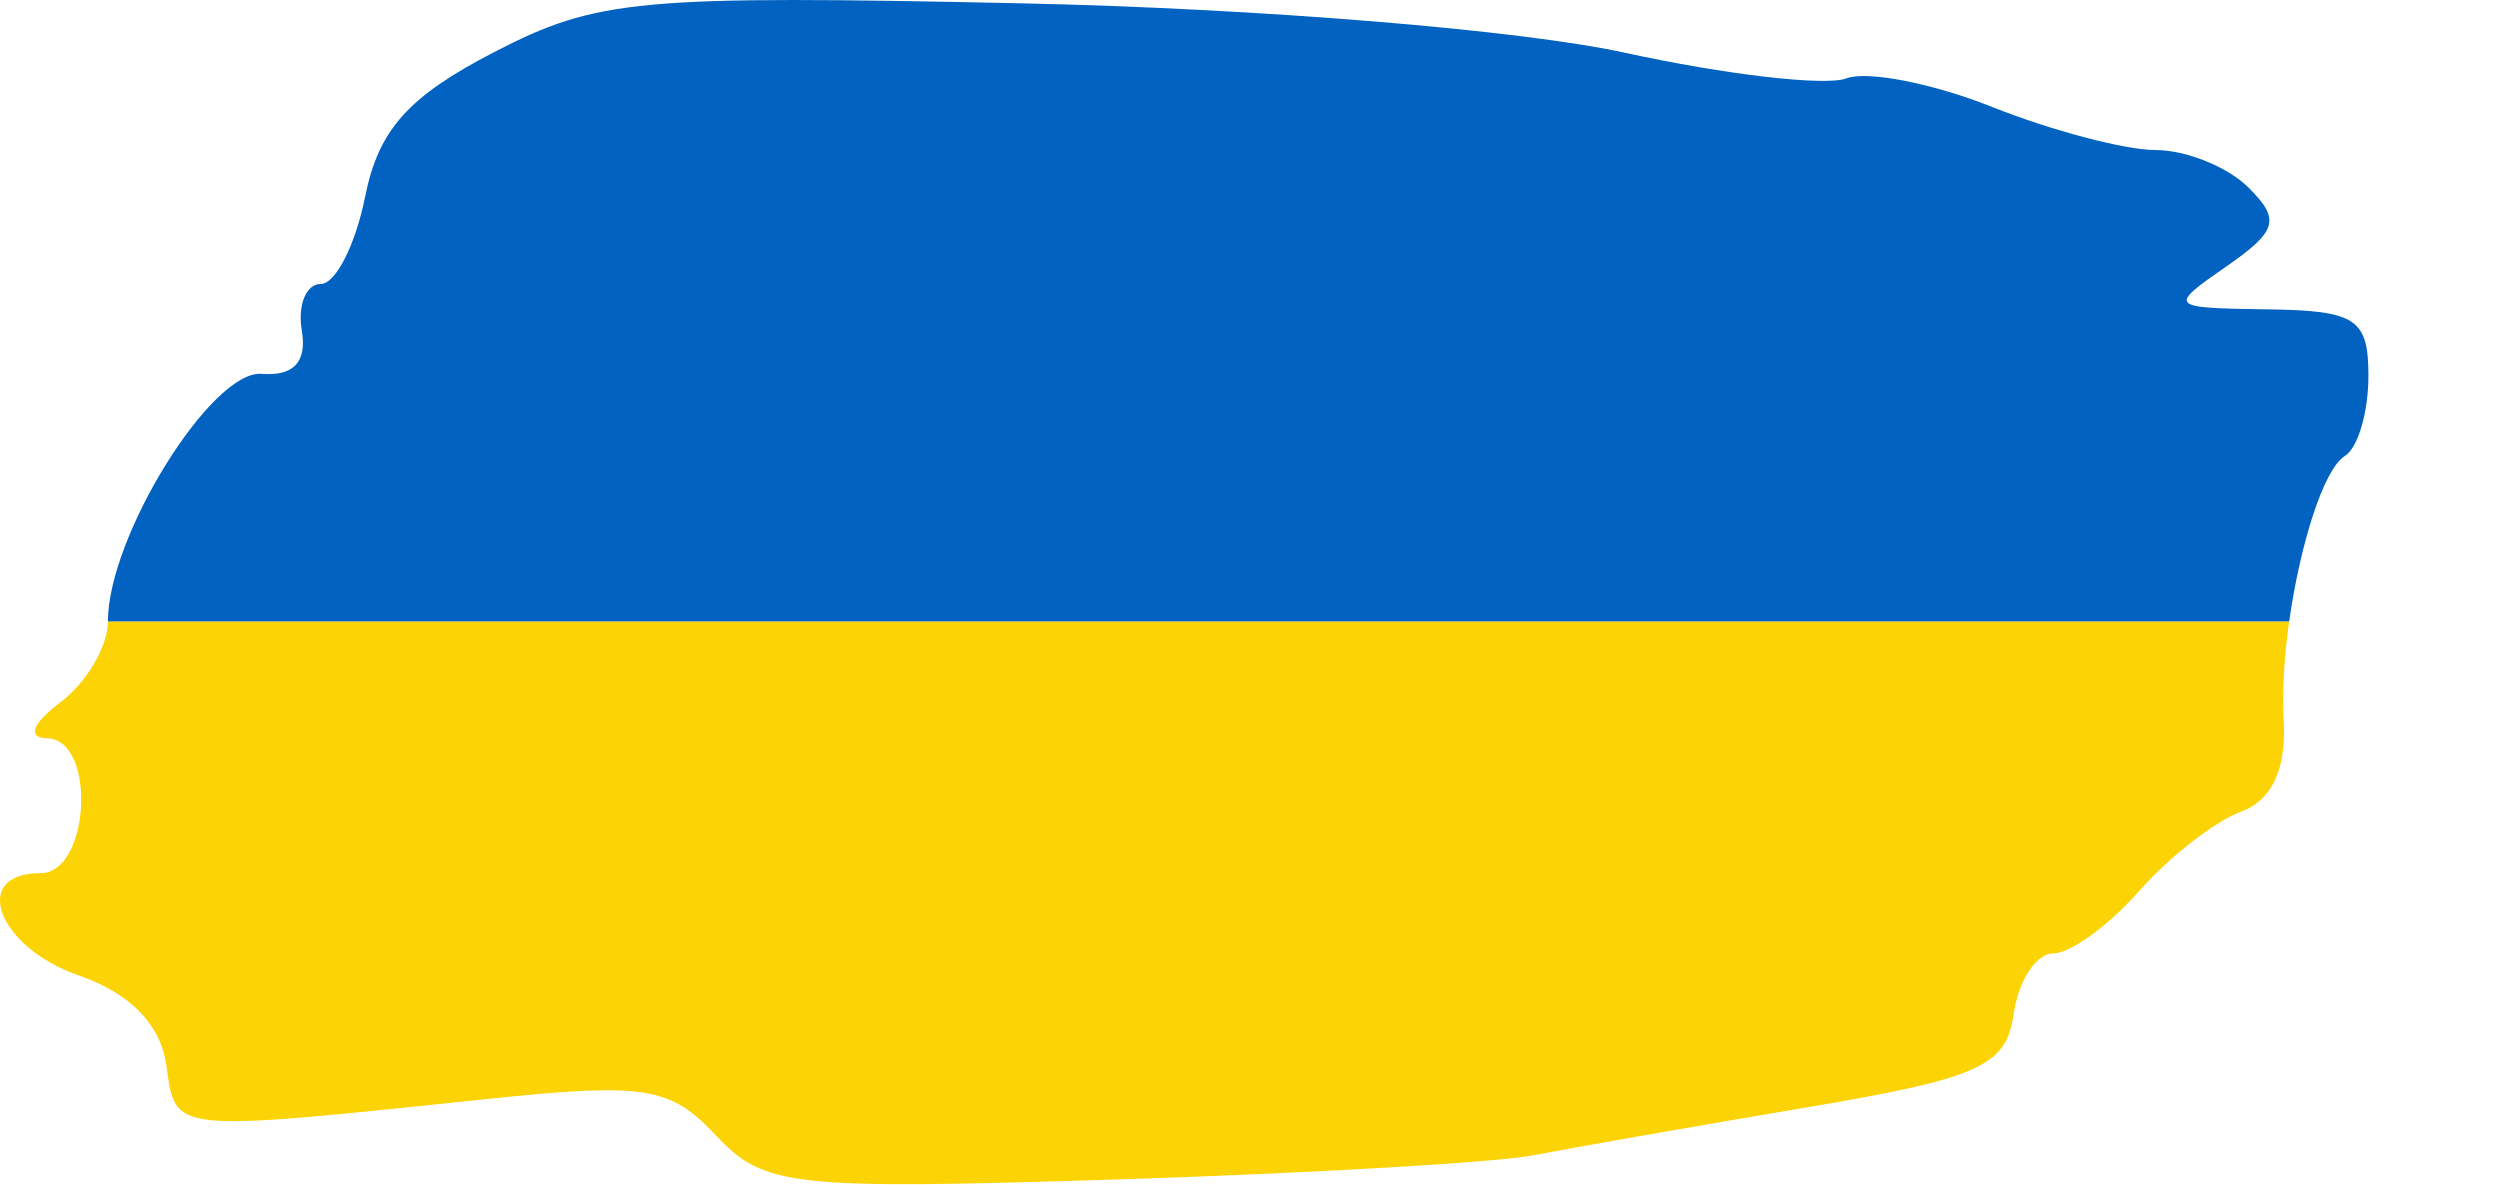
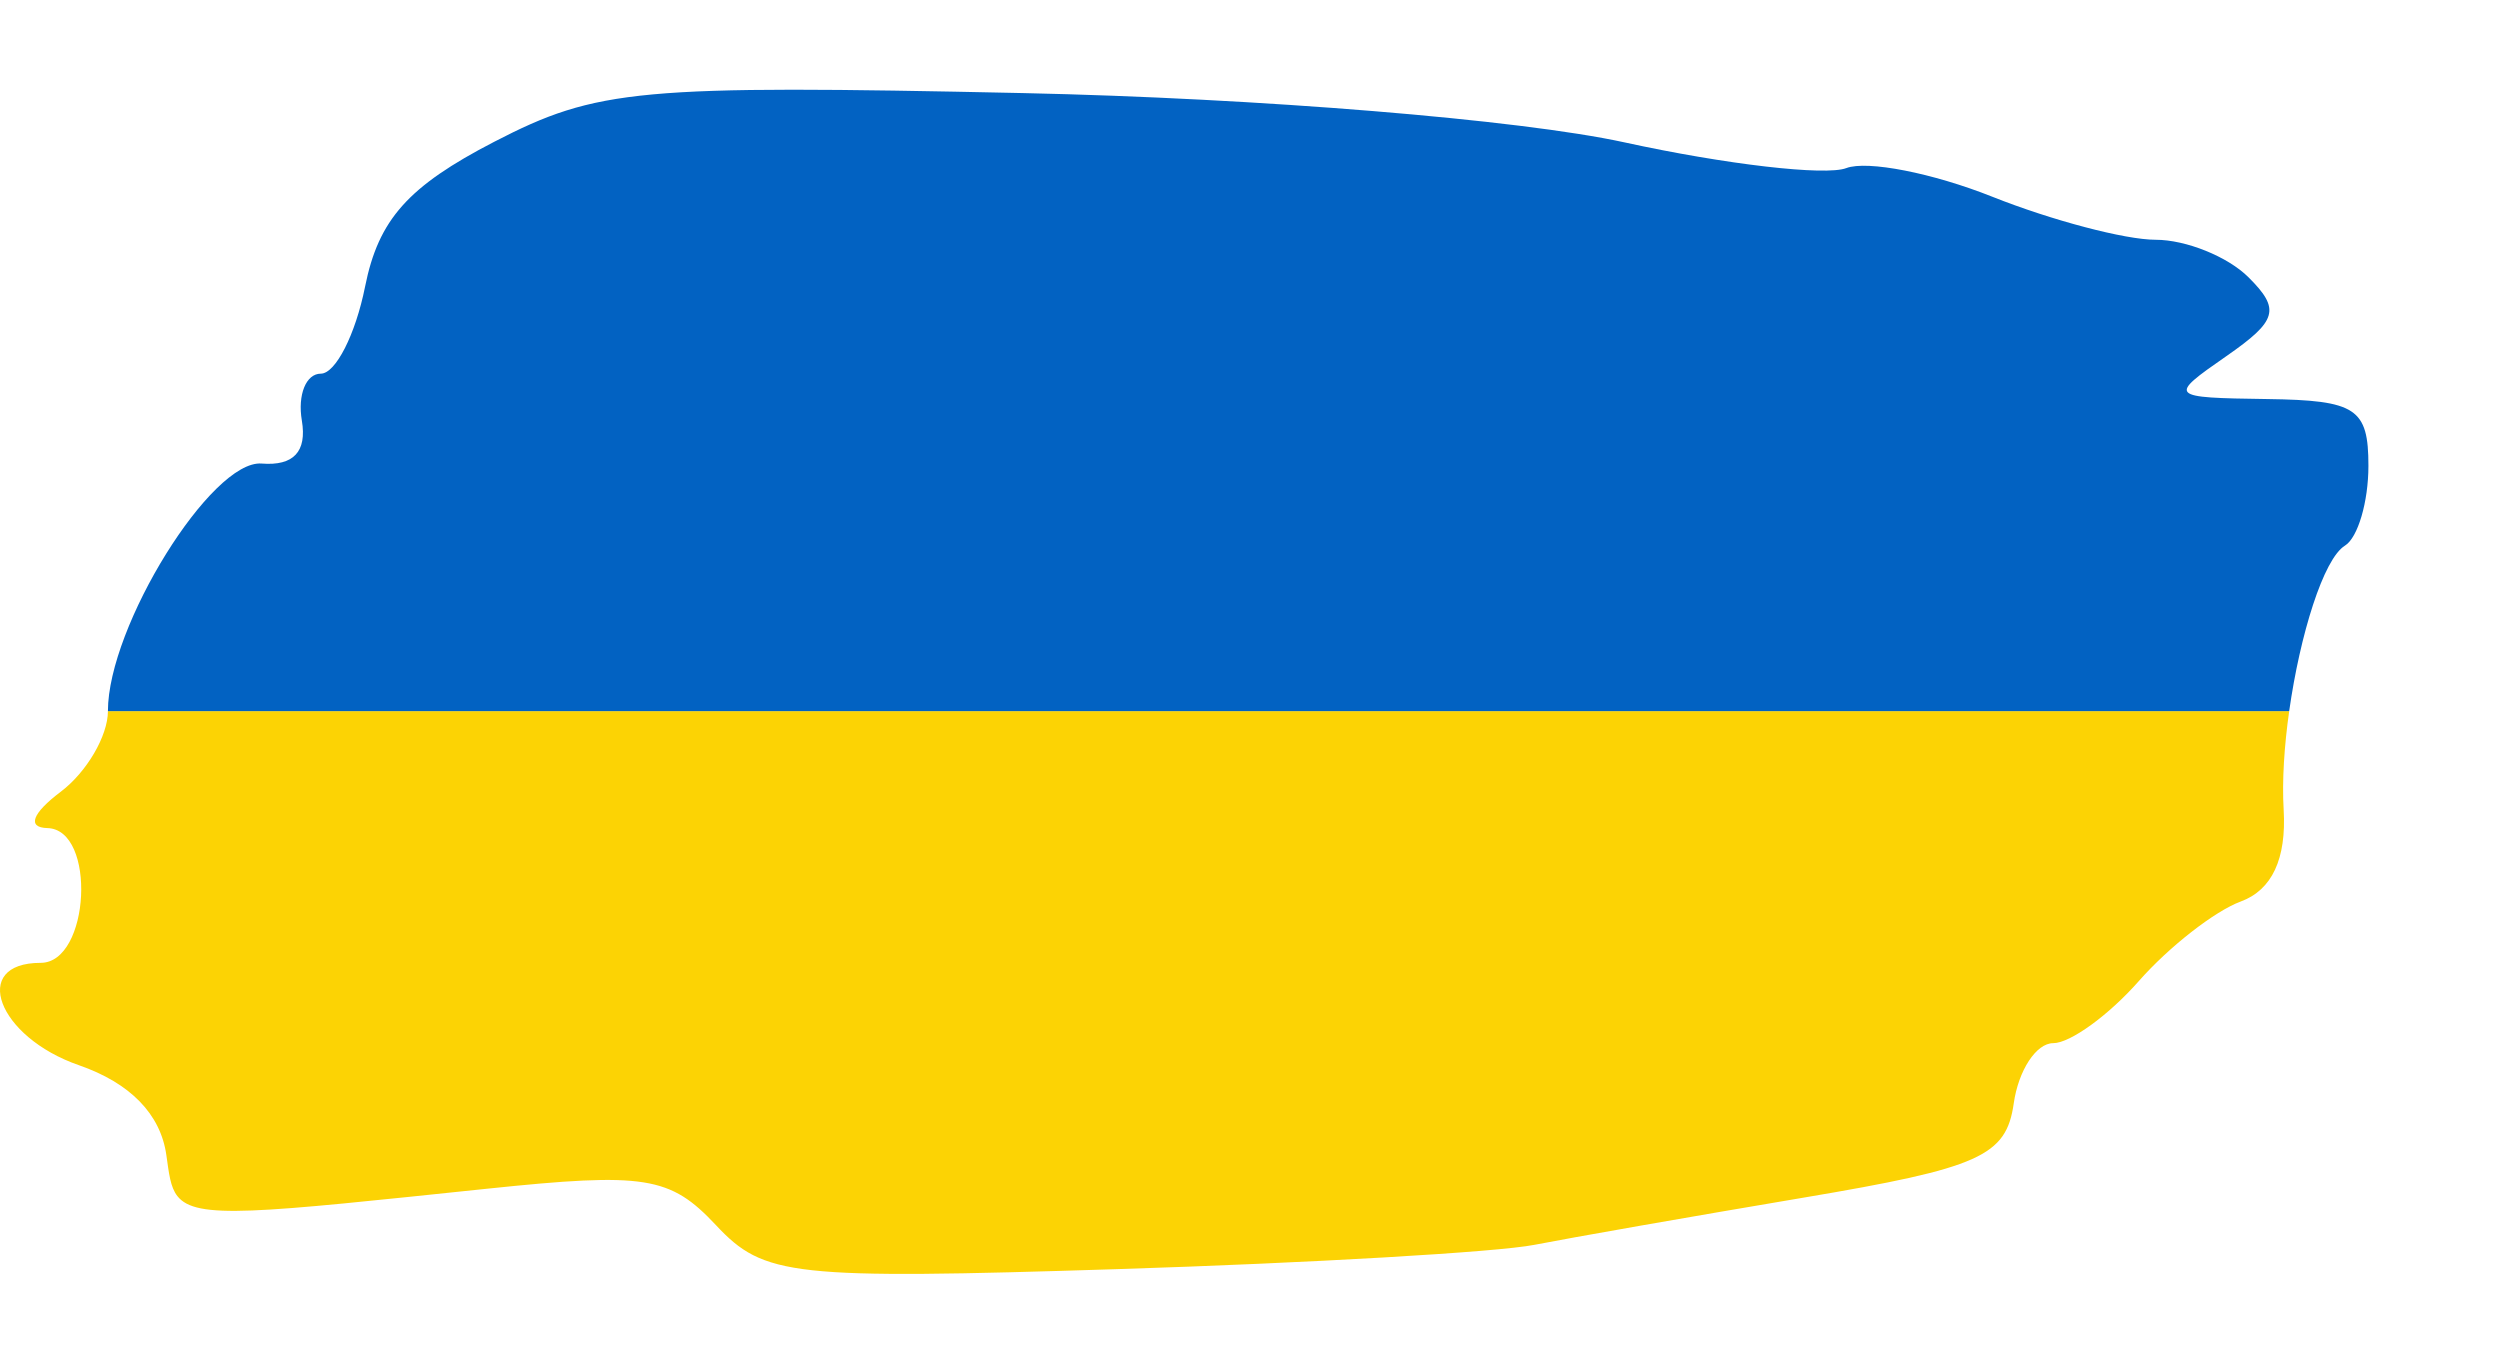
- <svg xmlns="http://www.w3.org/2000/svg" width="95" height="45" viewBox="0 0 95 45" fill="none">
+ <svg xmlns="http://www.w3.org/2000/svg" width="44" height="24" viewBox="0 0 95 45" fill="none">
  <path fill-rule="evenodd" clip-rule="evenodd" d="M86.989 23.613H4.101C4.101 24.553 3.295 25.93 2.312 26.674C1.218 27.499 1.02 28.038 1.8 28.058C3.677 28.106 3.423 33.179 1.545 33.179C-1.15 33.179 -0.099 35.994 2.997 37.068C4.947 37.745 6.099 38.926 6.32 40.475C6.421 41.183 6.471 41.695 6.738 42.039C7.449 42.953 9.696 42.684 18.511 41.762C24.515 41.135 25.464 41.286 27.208 43.148C29.033 45.097 30.069 45.211 42.454 44.818C49.763 44.587 56.893 44.172 58.299 43.896C59.705 43.621 64.307 42.814 68.525 42.103C75.231 40.974 76.236 40.523 76.522 38.521C76.701 37.261 77.377 36.231 78.023 36.231C78.668 36.231 80.133 35.169 81.275 33.872C82.418 32.573 84.161 31.212 85.149 30.848C86.337 30.41 86.888 29.228 86.779 27.357C86.714 26.257 86.802 24.934 86.989 23.613Z" fill="#FCD304" />
  <path d="M18.776 1.981C15.505 3.673 14.382 4.934 13.873 7.483C13.509 9.303 12.752 10.79 12.191 10.79C11.63 10.79 11.305 11.591 11.47 12.571C11.669 13.752 11.156 14.302 9.946 14.206C8.04 14.051 4.101 20.391 4.101 23.613H86.989C87.4 20.716 88.29 17.828 89.109 17.324C89.599 17.023 90 15.659 90 14.292C90 12.109 89.535 11.802 86.165 11.755C82.403 11.702 82.373 11.672 84.601 10.125C86.545 8.775 86.665 8.344 85.44 7.125C84.654 6.342 83.067 5.702 81.913 5.702C80.76 5.702 77.966 4.966 75.706 4.066C73.446 3.166 70.95 2.677 70.158 2.979C69.367 3.281 65.57 2.841 61.72 1.999C57.76 1.134 47.836 0.321 38.87 0.128C24.252 -0.187 22.689 -0.042 18.776 1.981Z" fill="#0262C2" />
</svg>
